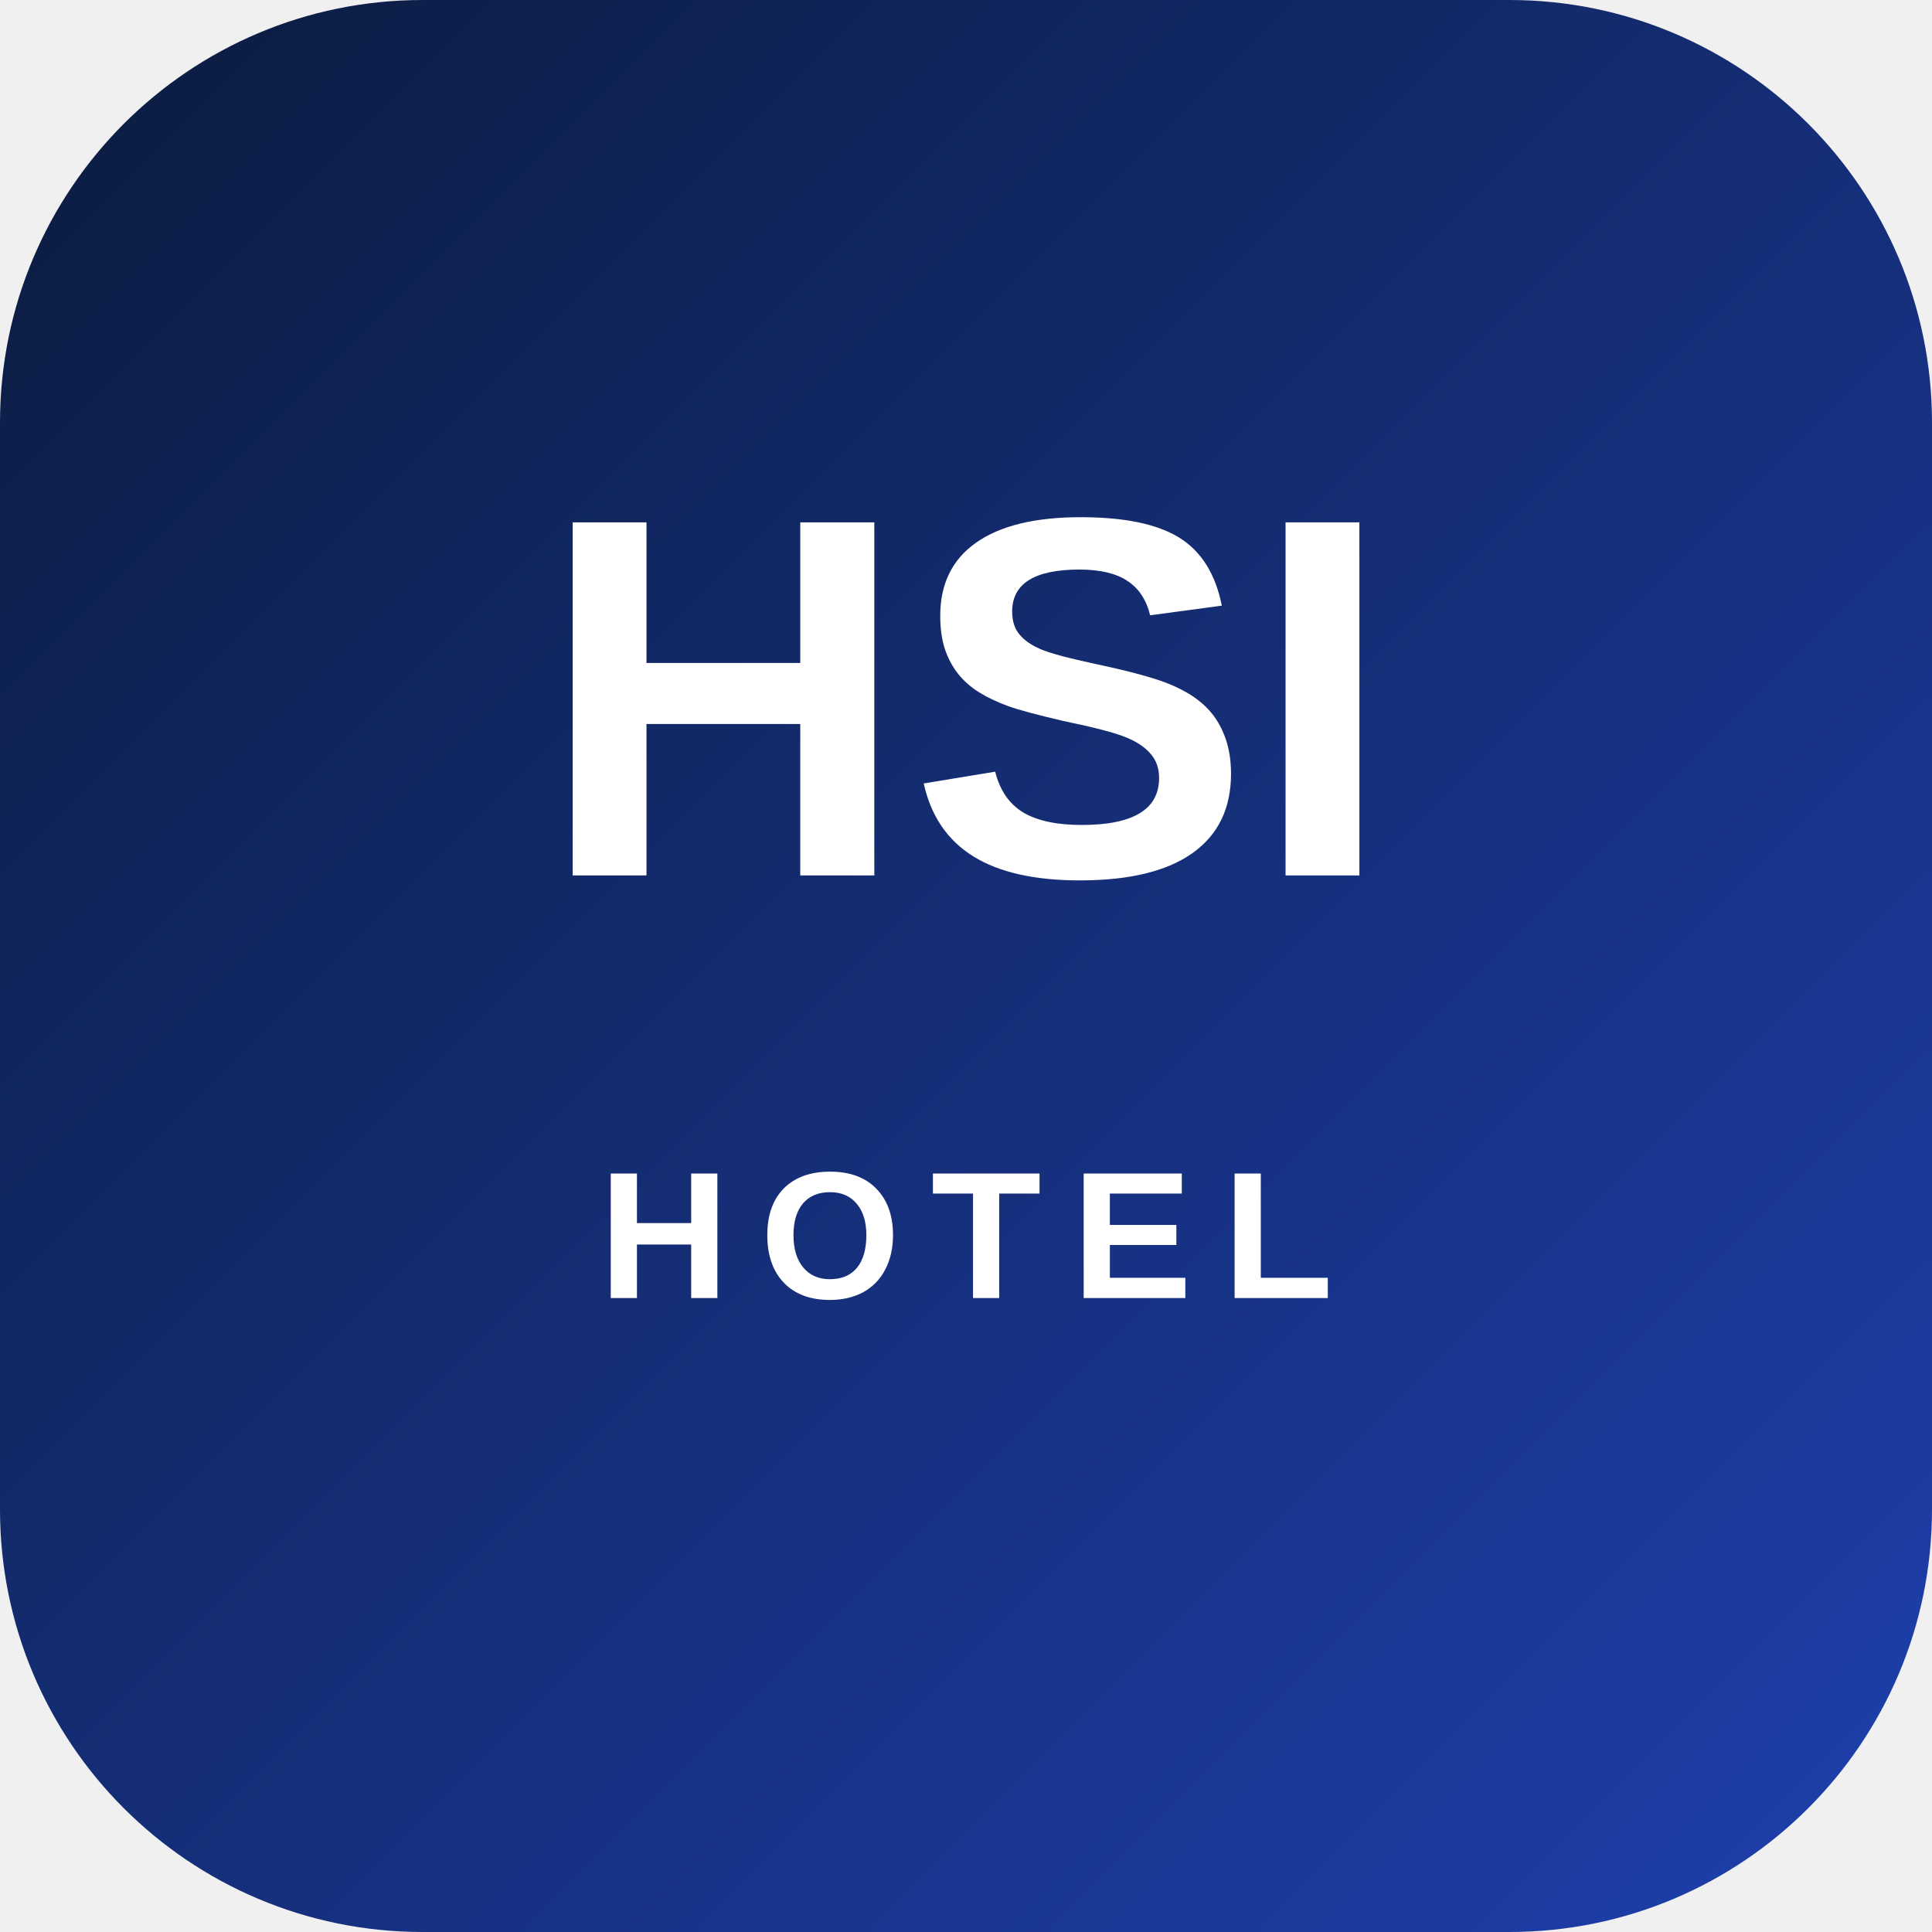
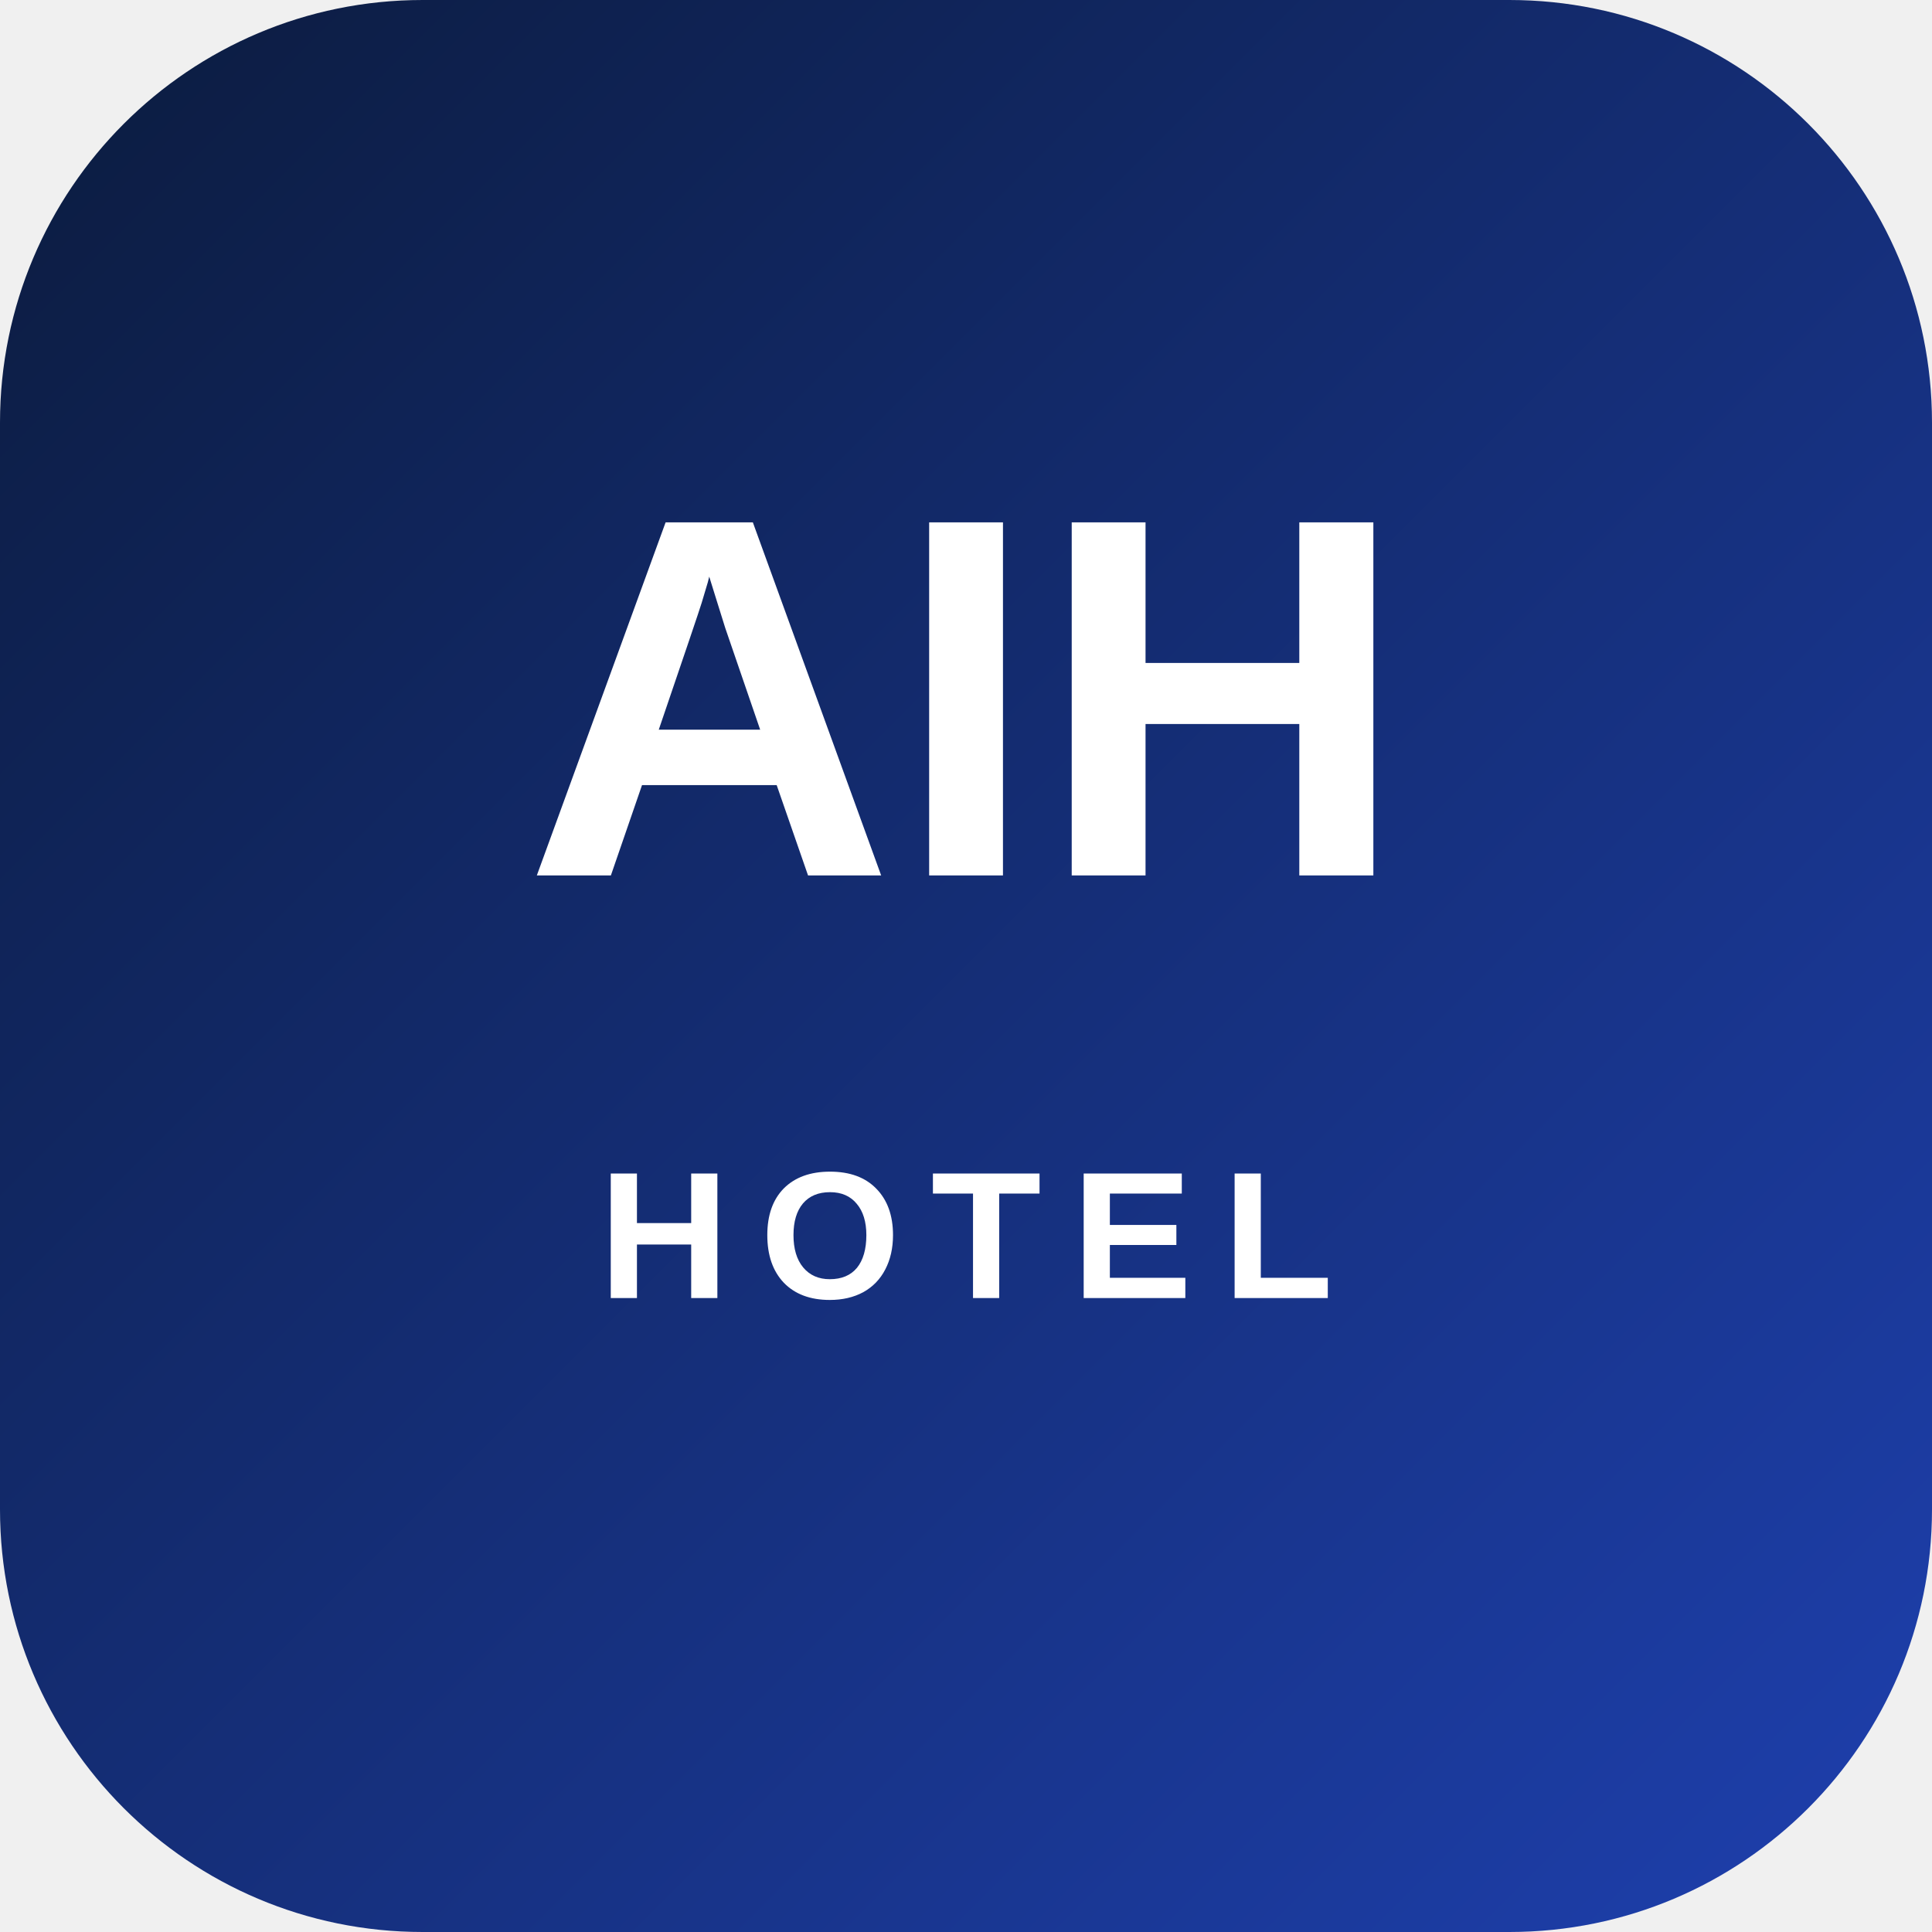
- <svg xmlns="http://www.w3.org/2000/svg" viewBox="0 0 128 128" role="img" aria-label="Hotel Sai International">
+ <svg xmlns="http://www.w3.org/2000/svg" viewBox="0 0 128 128" role="img" aria-label="Ashok Inn">
  <defs>
    <linearGradient id="bg" x1="0" y1="0" x2="1" y2="1">
      <stop offset="0%" stop-color="#0B1B3D" />
      <stop offset="100%" stop-color="#1E40AF" />
    </linearGradient>
  </defs>
  <rect width="128" height="128" rx="28" fill="url(#bg)" />
  <g fill="#FFFFFF" font-family="Arial, sans-serif" font-weight="700" text-anchor="middle">
-     <text x="64" y="58" font-size="34">HSI</text>
+     <text x="64" y="58" font-size="34">AIH</text>
    <text x="64" y="86" font-size="12" letter-spacing="2">HOTEL</text>
  </g>
</svg>
